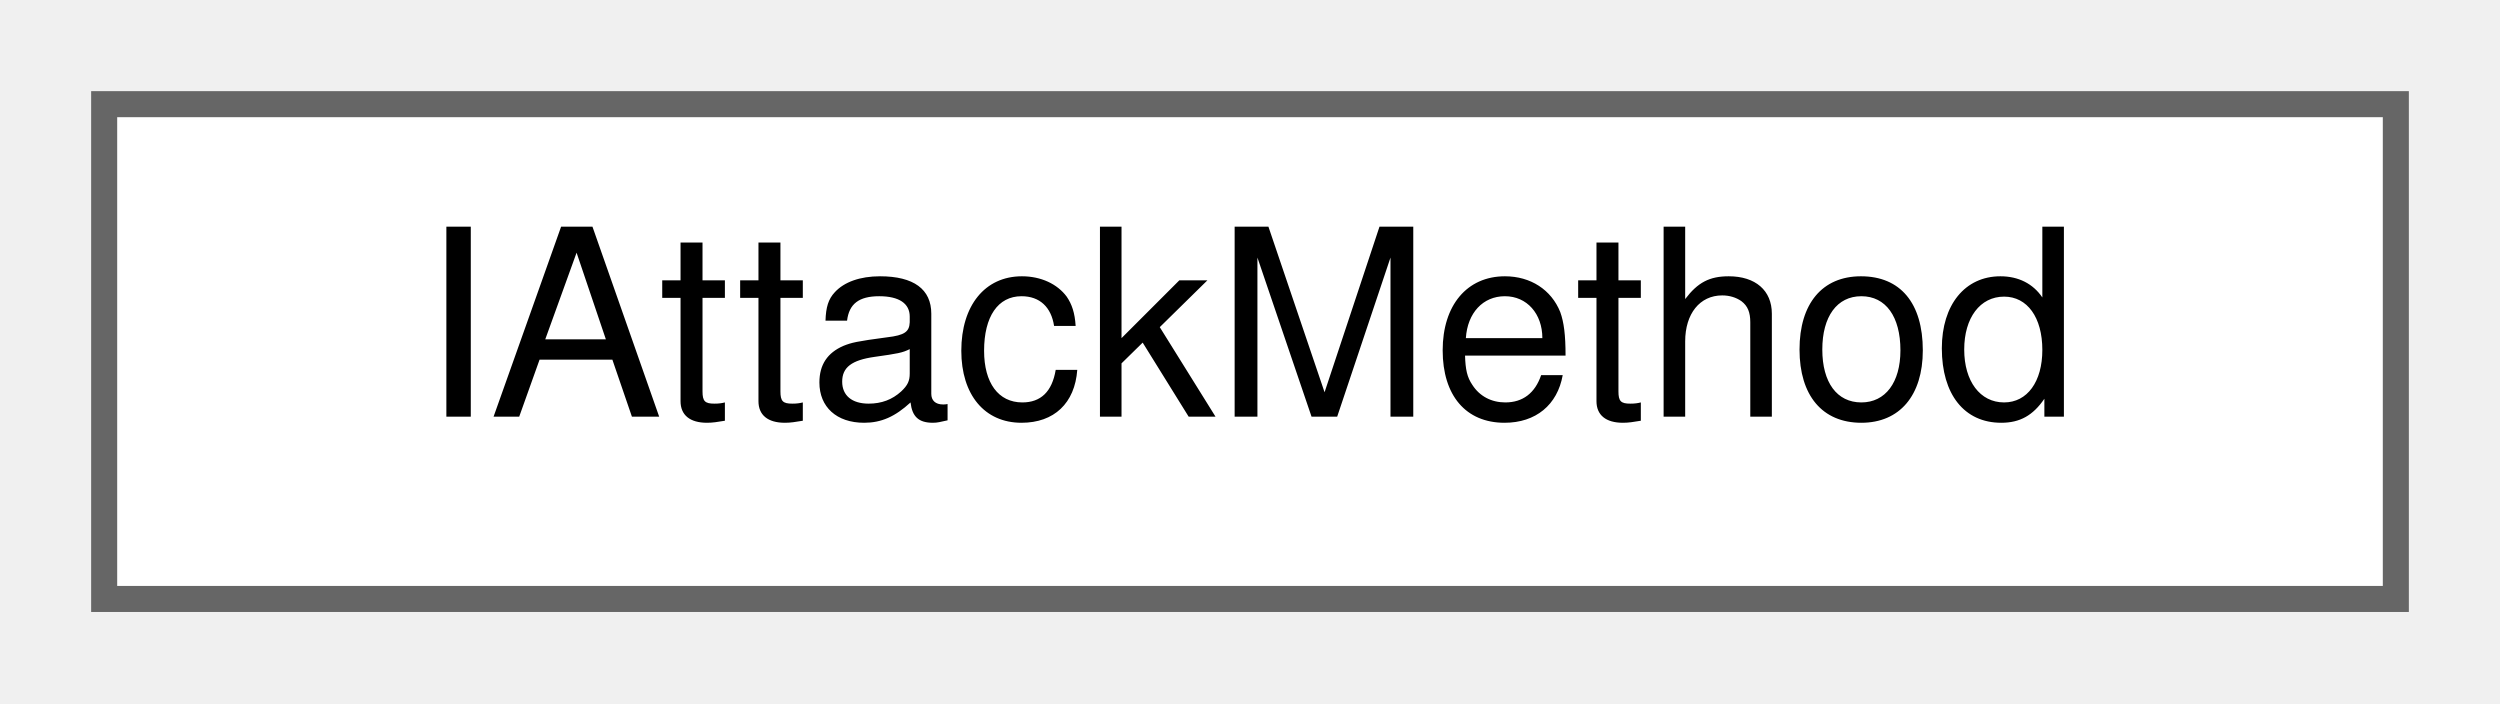
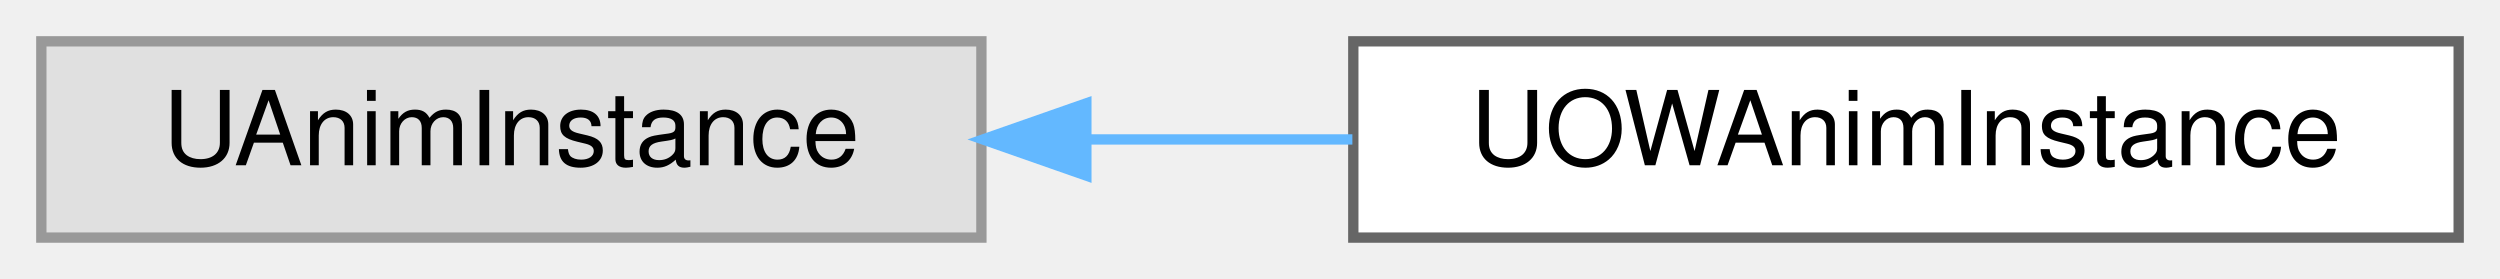
- <svg xmlns="http://www.w3.org/2000/svg" xmlns:xlink="http://www.w3.org/1999/xlink" width="96pt" height="27pt" viewBox="0.00 0.00 96.00 27.00">
+ <svg xmlns="http://www.w3.org/2000/svg" xmlns:xlink="http://www.w3.org/1999/xlink" width="242pt" height="27pt" viewBox="0.00 0.00 242.00 27.00">
  <g id="graph0" class="graph" transform="scale(1 1) rotate(0) translate(4 23)">
    <g id="Node000000" class="node">
      <g id="a_Node000000">
-         <a xlink:href="classIAttackMethod.html" target="_top" xlink:title=" ">
-           <polygon fill="white" stroke="#666666" points="88,-19 0,-19 0,0 88,0 88,-19" />
-           <text text-anchor="middle" x="44" y="-7" font-family="Helvetica,sans-Serif" font-size="10.00">IAttackMethod</text>
+         <a xlink:title=" ">
+           <polygon fill="#e0e0e0" stroke="#999999" points="91,-19 0,-19 0,0 91,0 91,-19" />
+           <text text-anchor="middle" x="45.5" y="-7" font-family="Helvetica,sans-Serif" font-size="10.00">UAnimInstance</text>
+         </a>
+       </g>
+     </g>
+     <g id="Node000001" class="node">
+       <g id="a_Node000001">
+         <a xlink:href="classUOWAnimInstance.html" target="_top" xlink:title=" ">
+           <polygon fill="white" stroke="#666666" points="234,-19 127,-19 127,0 234,0 234,-19" />
+           <text text-anchor="middle" x="180.5" y="-7" font-family="Helvetica,sans-Serif" font-size="10.00">UOWAnimInstance</text>
+         </a>
+       </g>
+     </g>
+     <g id="edge11_Node000000_Node000001" class="edge">
+       <g id="a_edge11_Node000000_Node000001">
+         <a xlink:title=" ">
+           <path fill="none" stroke="#63b8ff" d="M101.31,-9.5C109.77,-9.5 118.49,-9.5 126.91,-9.5" />
+           <polygon fill="#63b8ff" stroke="#63b8ff" points="101.16,-6 91.16,-9.5 101.16,-13 101.16,-6" />
        </a>
      </g>
    </g>
  </g>
</svg>
